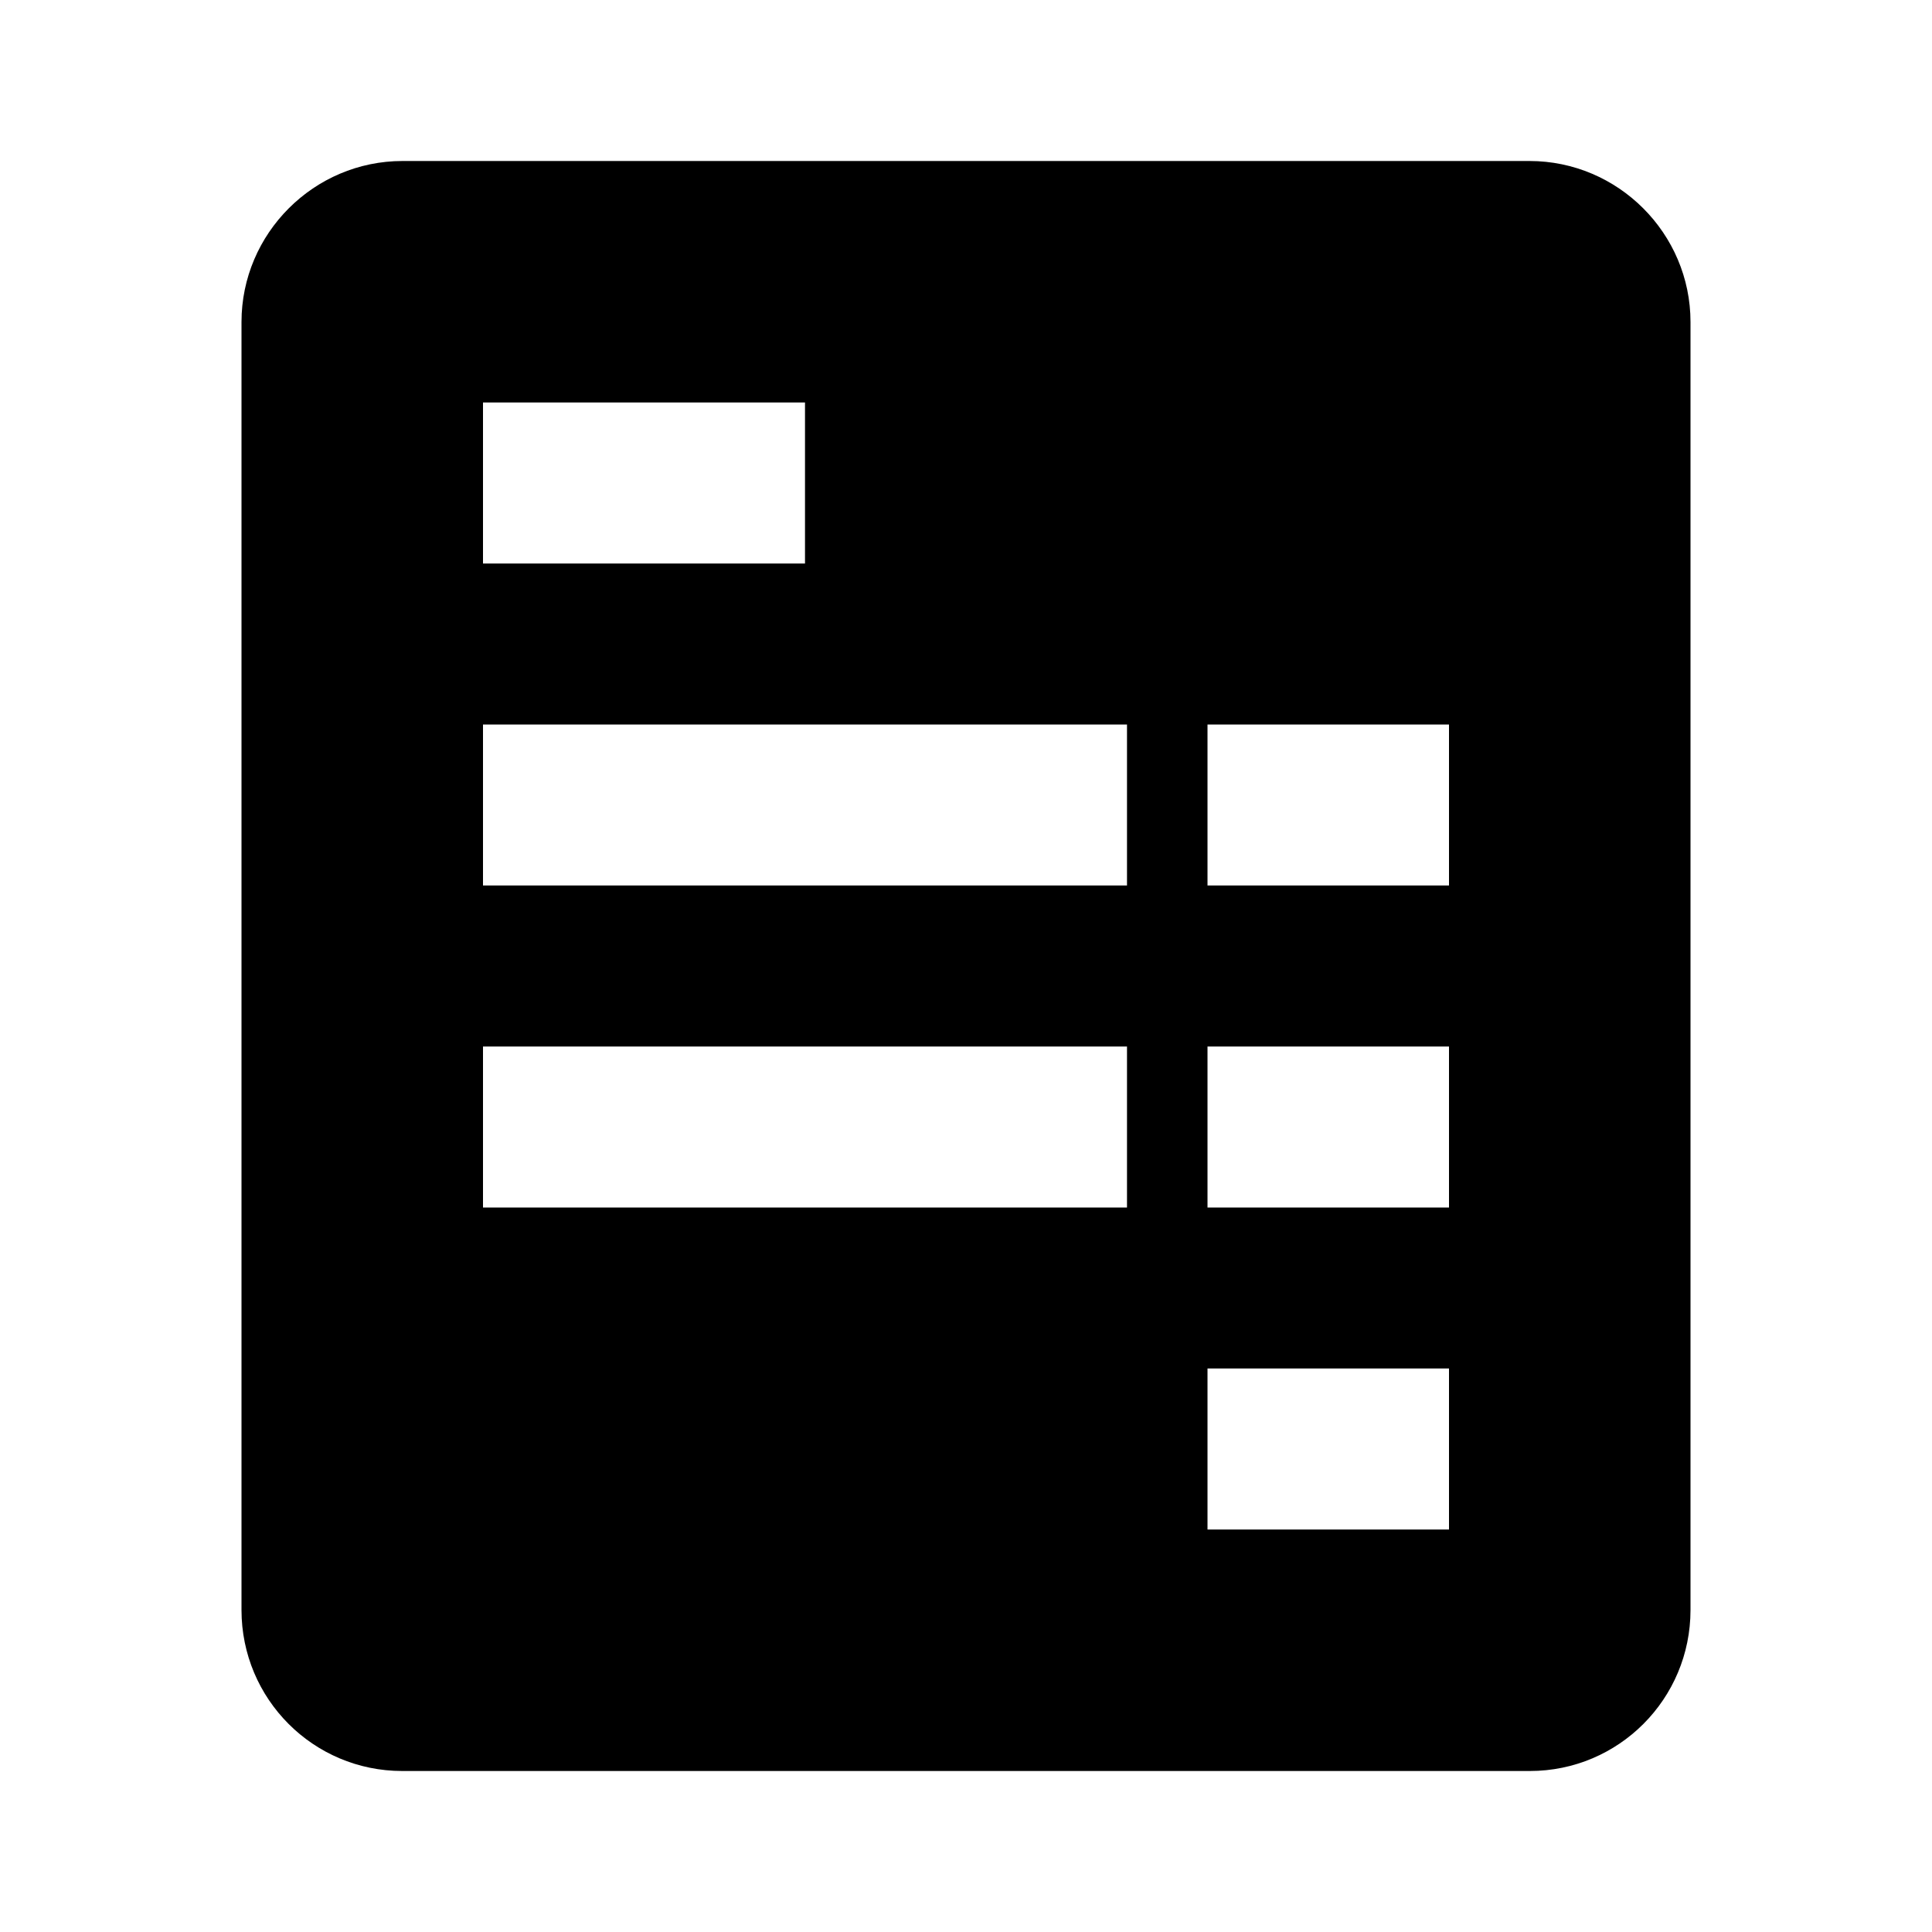
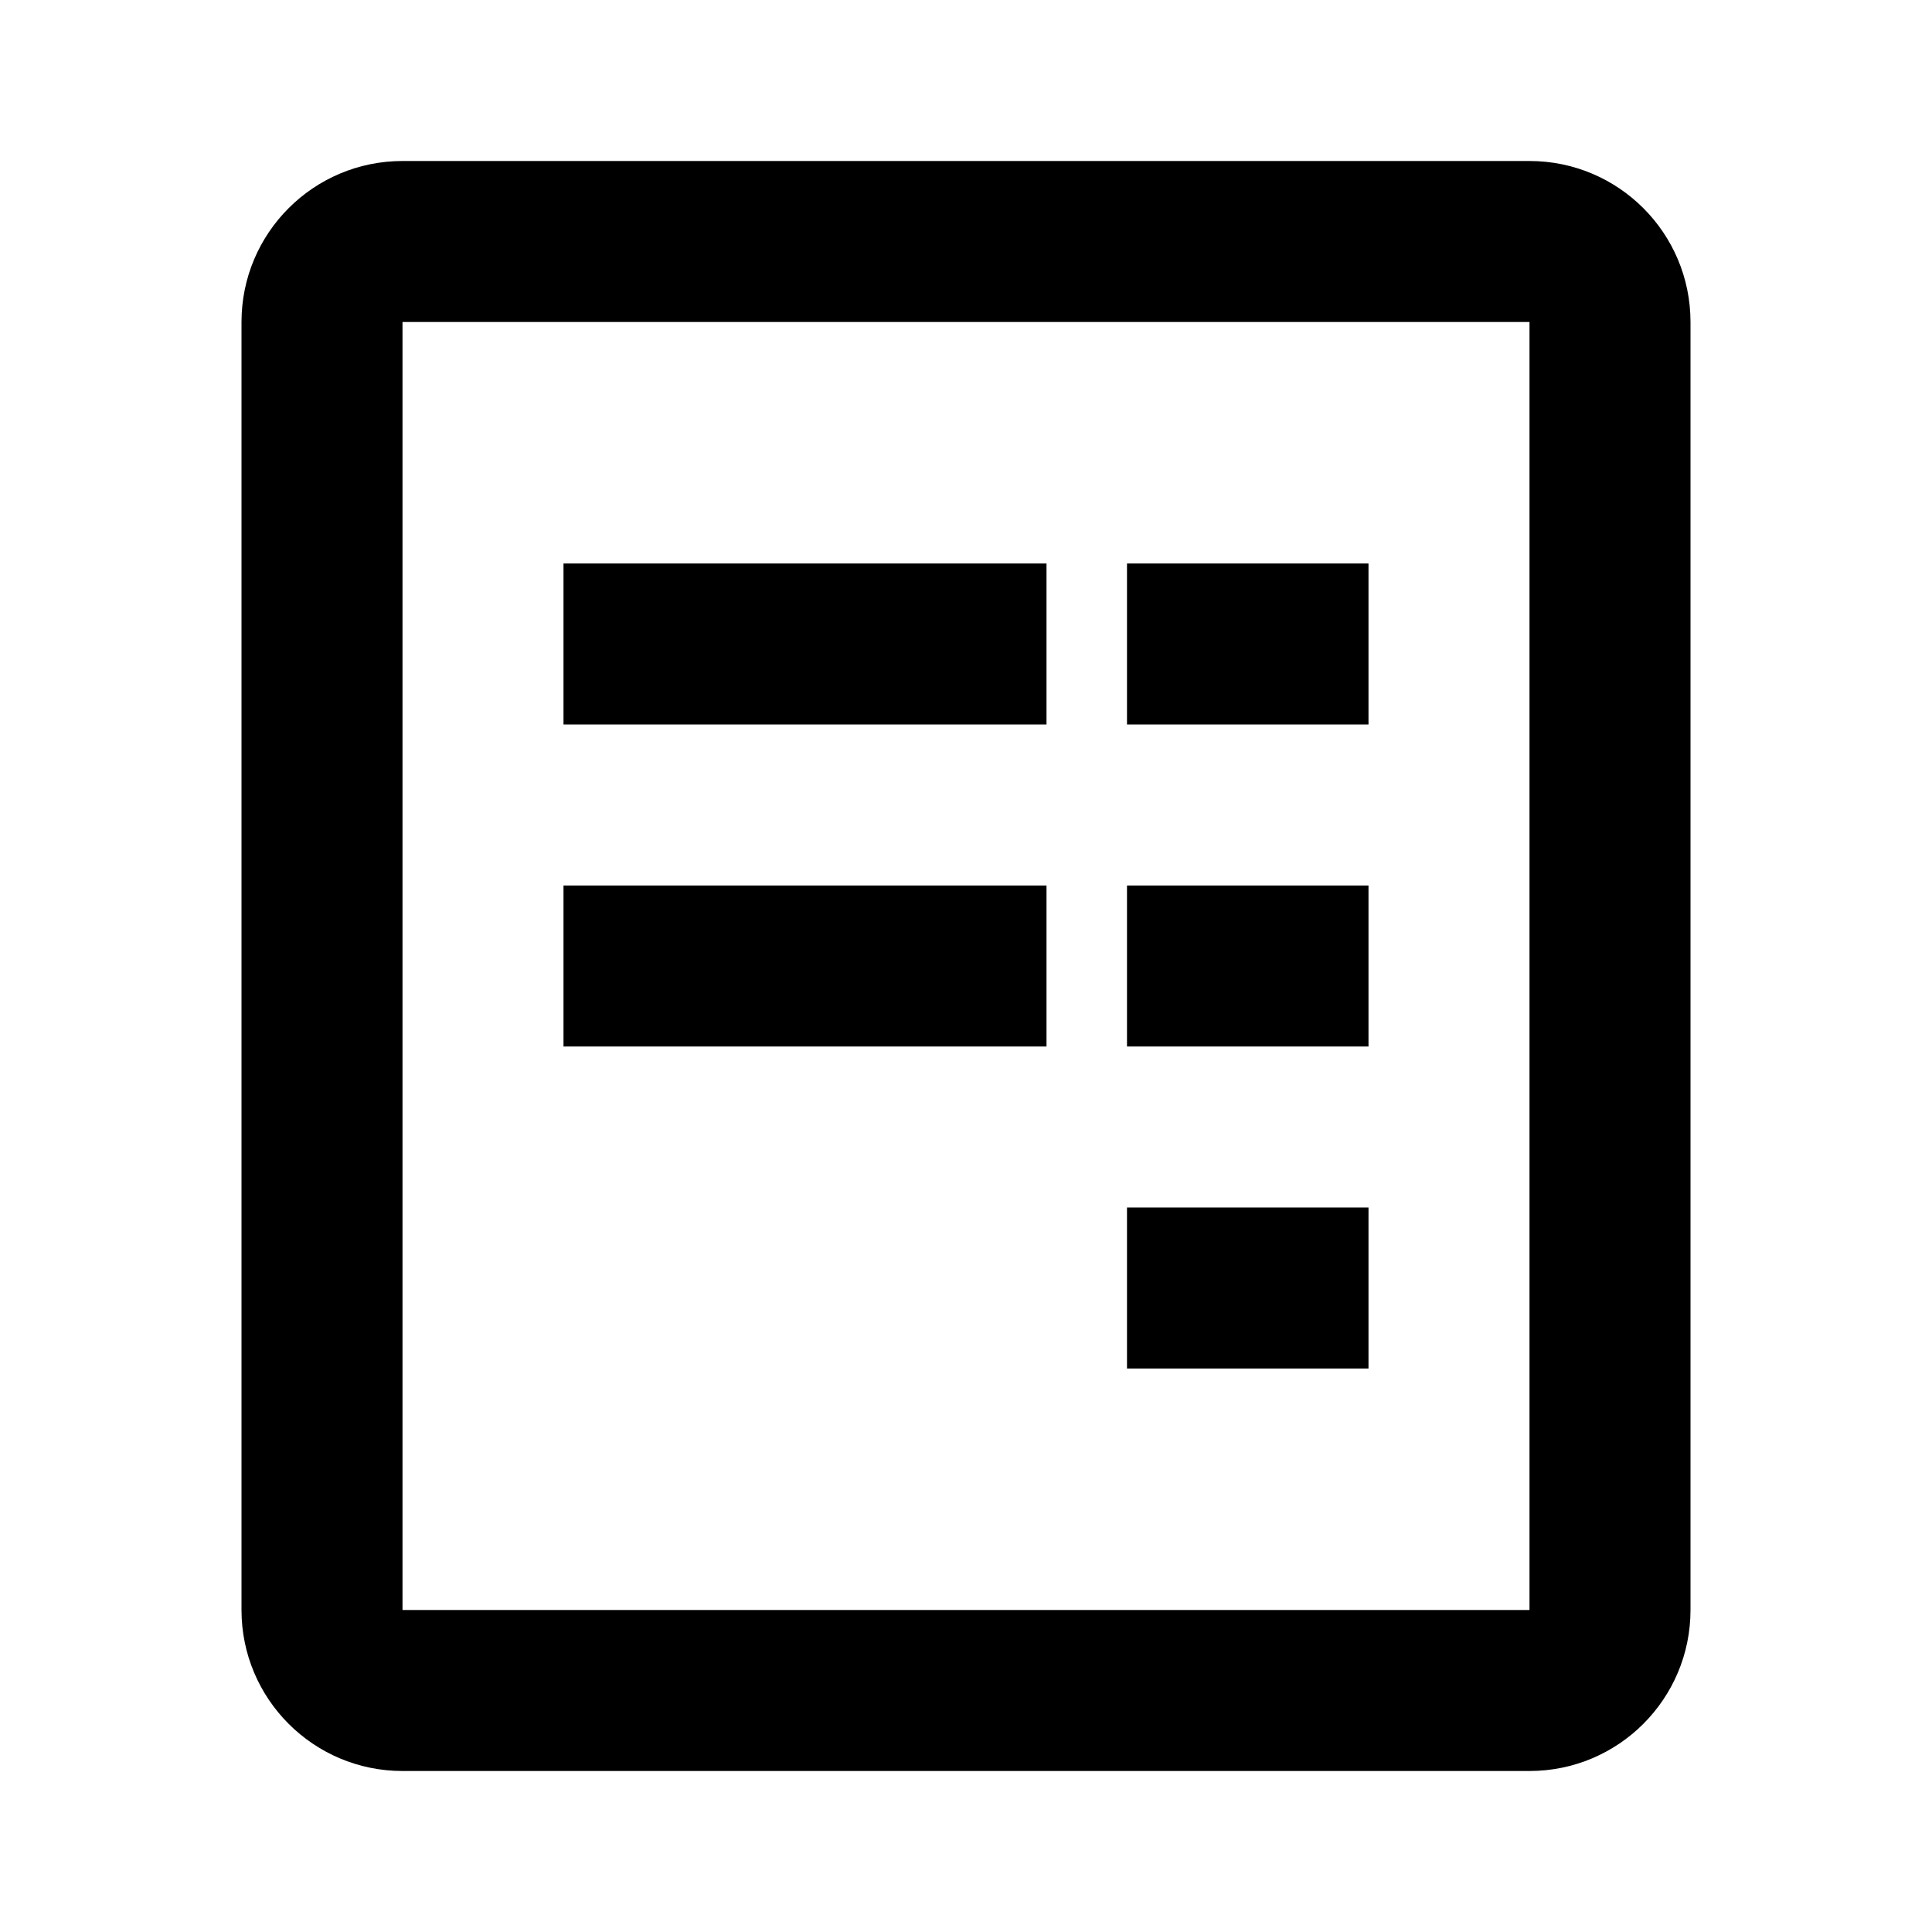
- <svg xmlns="http://www.w3.org/2000/svg" width="24" height="24" viewBox="0 0 24 24" fill="none">
-   <path fill-rule="evenodd" clip-rule="evenodd" d="M4.997 22C3.892 22 3 21.105 3 20V4C3 2.9 3.9 2 5 2H19C20.1 2 21 2.9 21 4V20C21 21.105 20.108 22 19.004 22L4.997 22ZM15 17V19H18V17H15ZM18 13H15V15H18V13ZM15 9V11H18V9H15ZM10 5H6V7H10V5ZM14 13H6V15H14V13ZM14 11V9H6V11H14Z" fill="currentColor" />
+ <svg xmlns="http://www.w3.org/2000/svg" width="24" height="24" fill="currentColor" viewBox="0 0 24 24">
+   <path d="M17 7h-3v2h3V7Zm-3 4h3v2h-3v-2Zm3 4h-3v2h3v-2ZM7 7h6v2H7V7Zm6 4H7v2h6v-2Z" />
+   <path fill-rule="evenodd" d="M3 4a2 2 0 0 1 2-2h14a2 2 0 0 1 2 2v16a2 2 0 0 1-2 2H5a2 2 0 0 1-2-2V4Zm2 0h14v16H5V4Z" clip-rule="evenodd" />
</svg>
